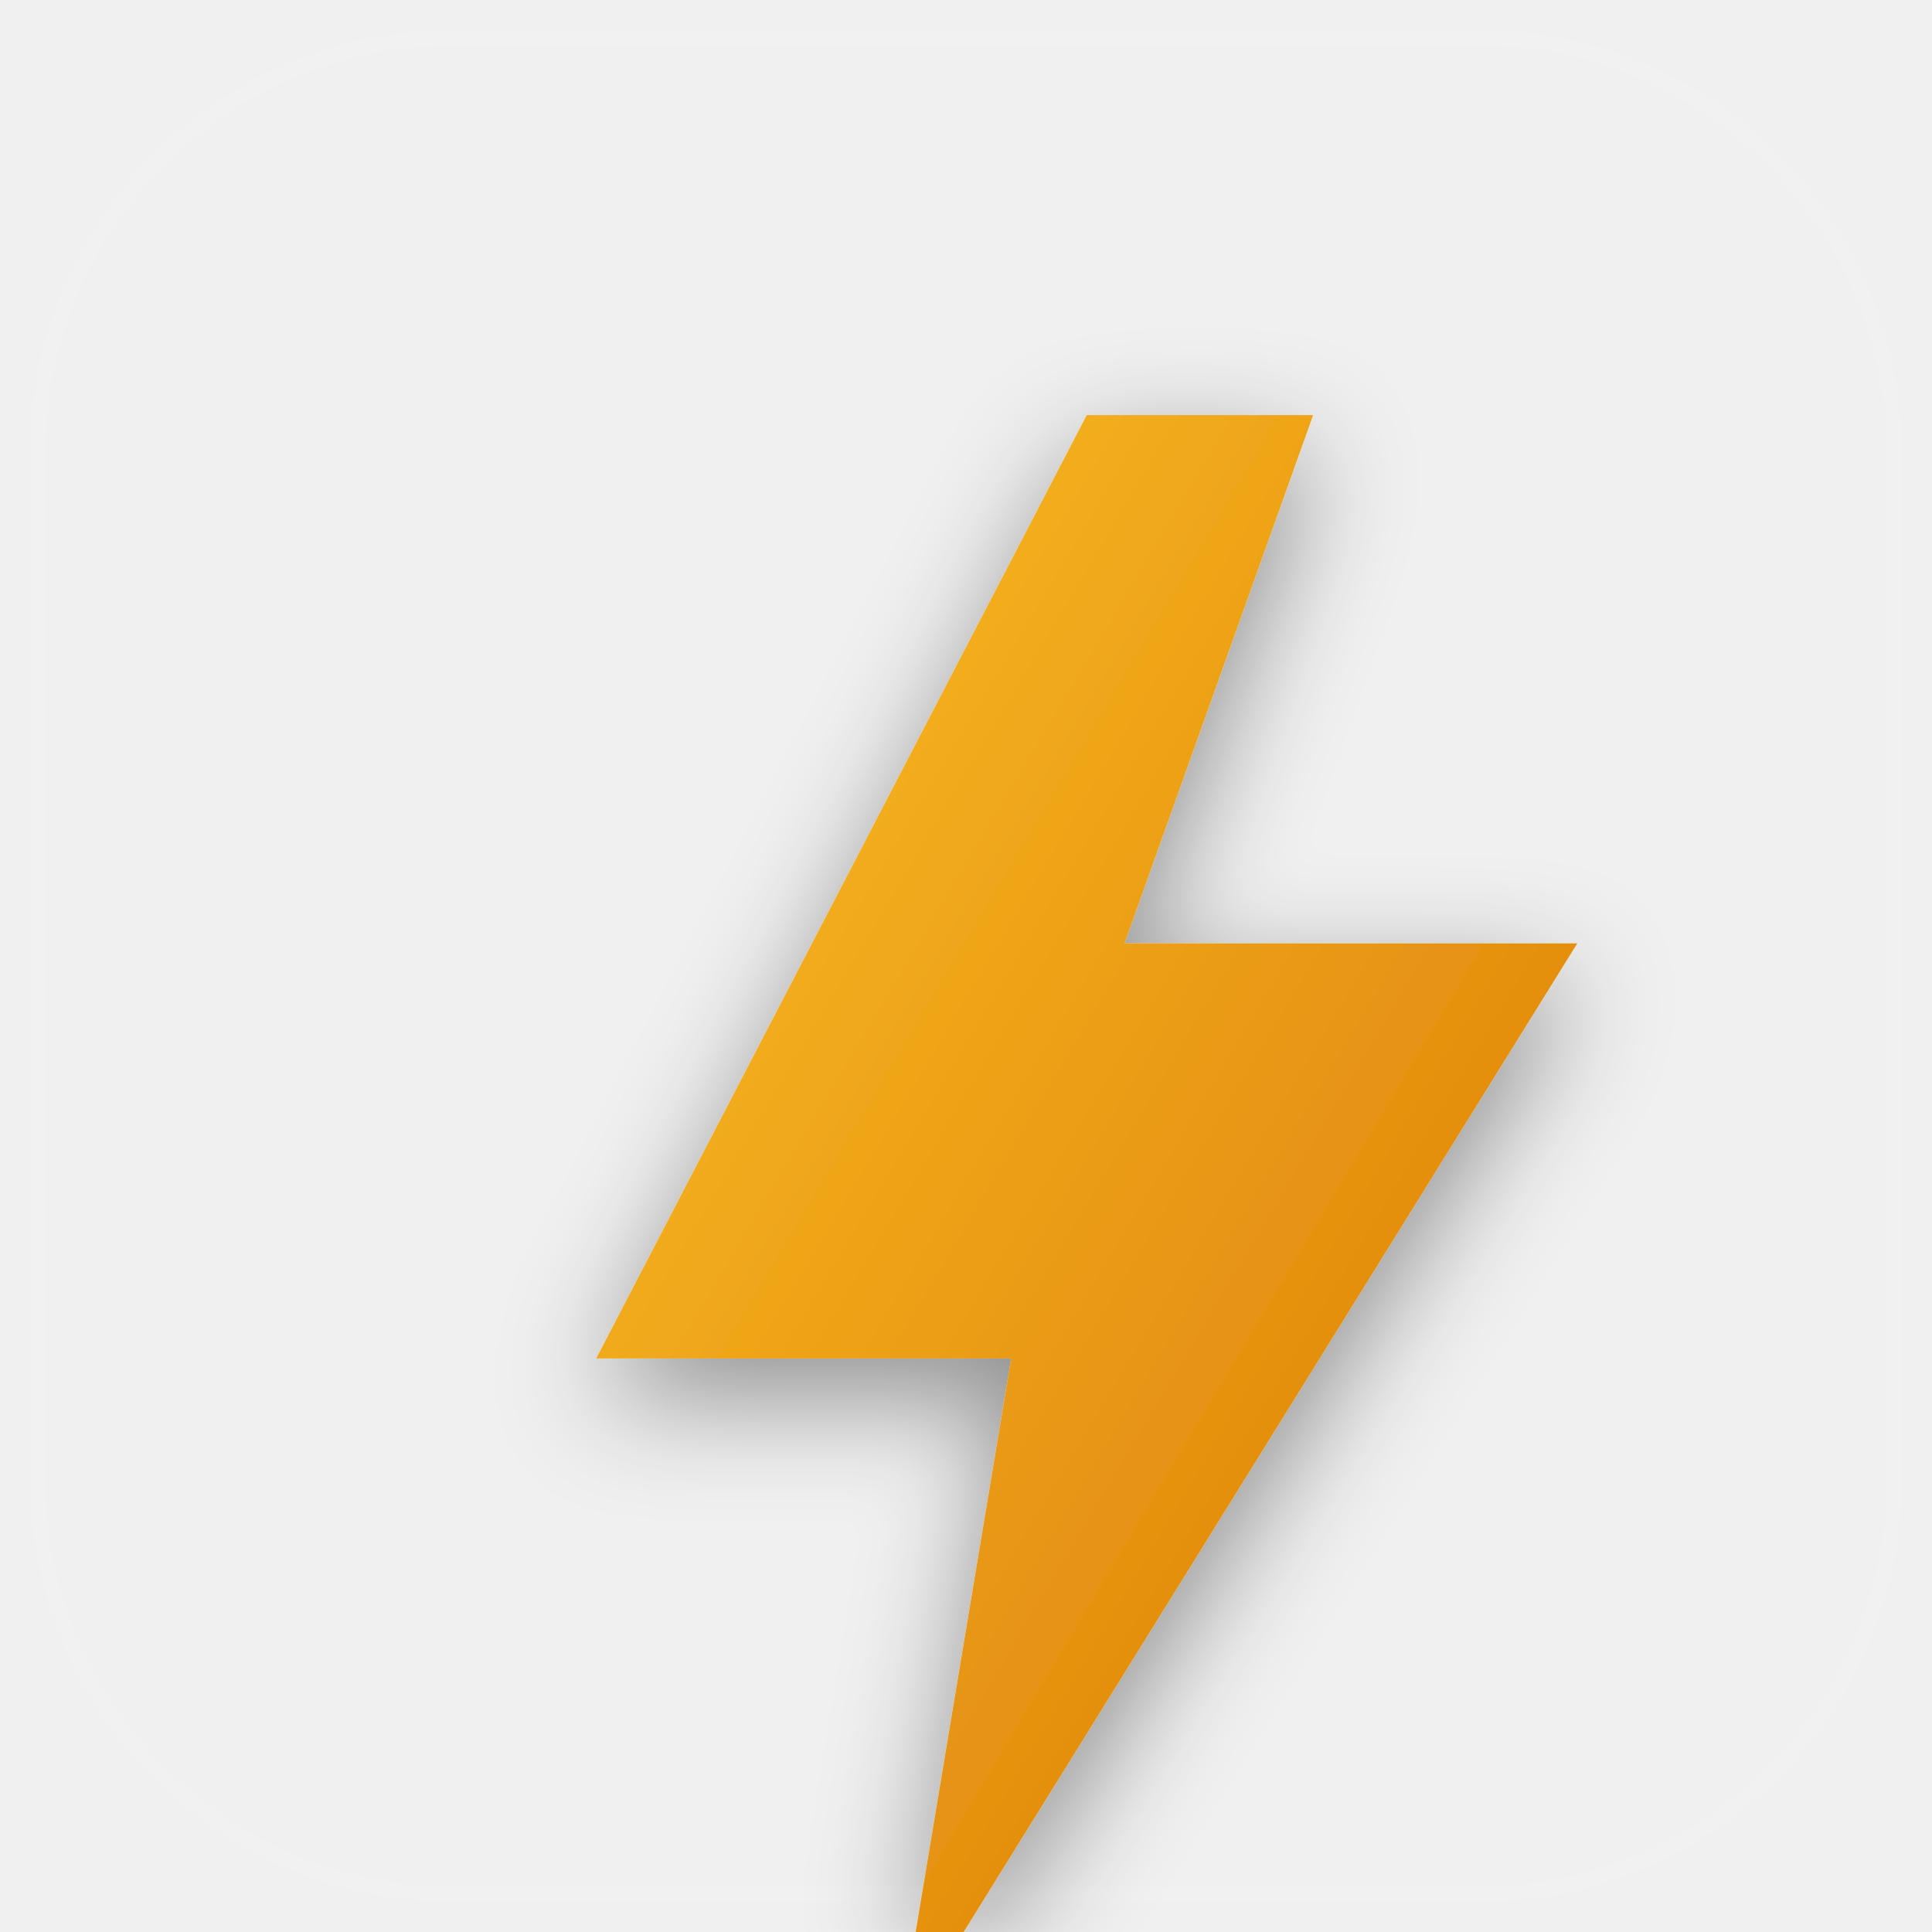
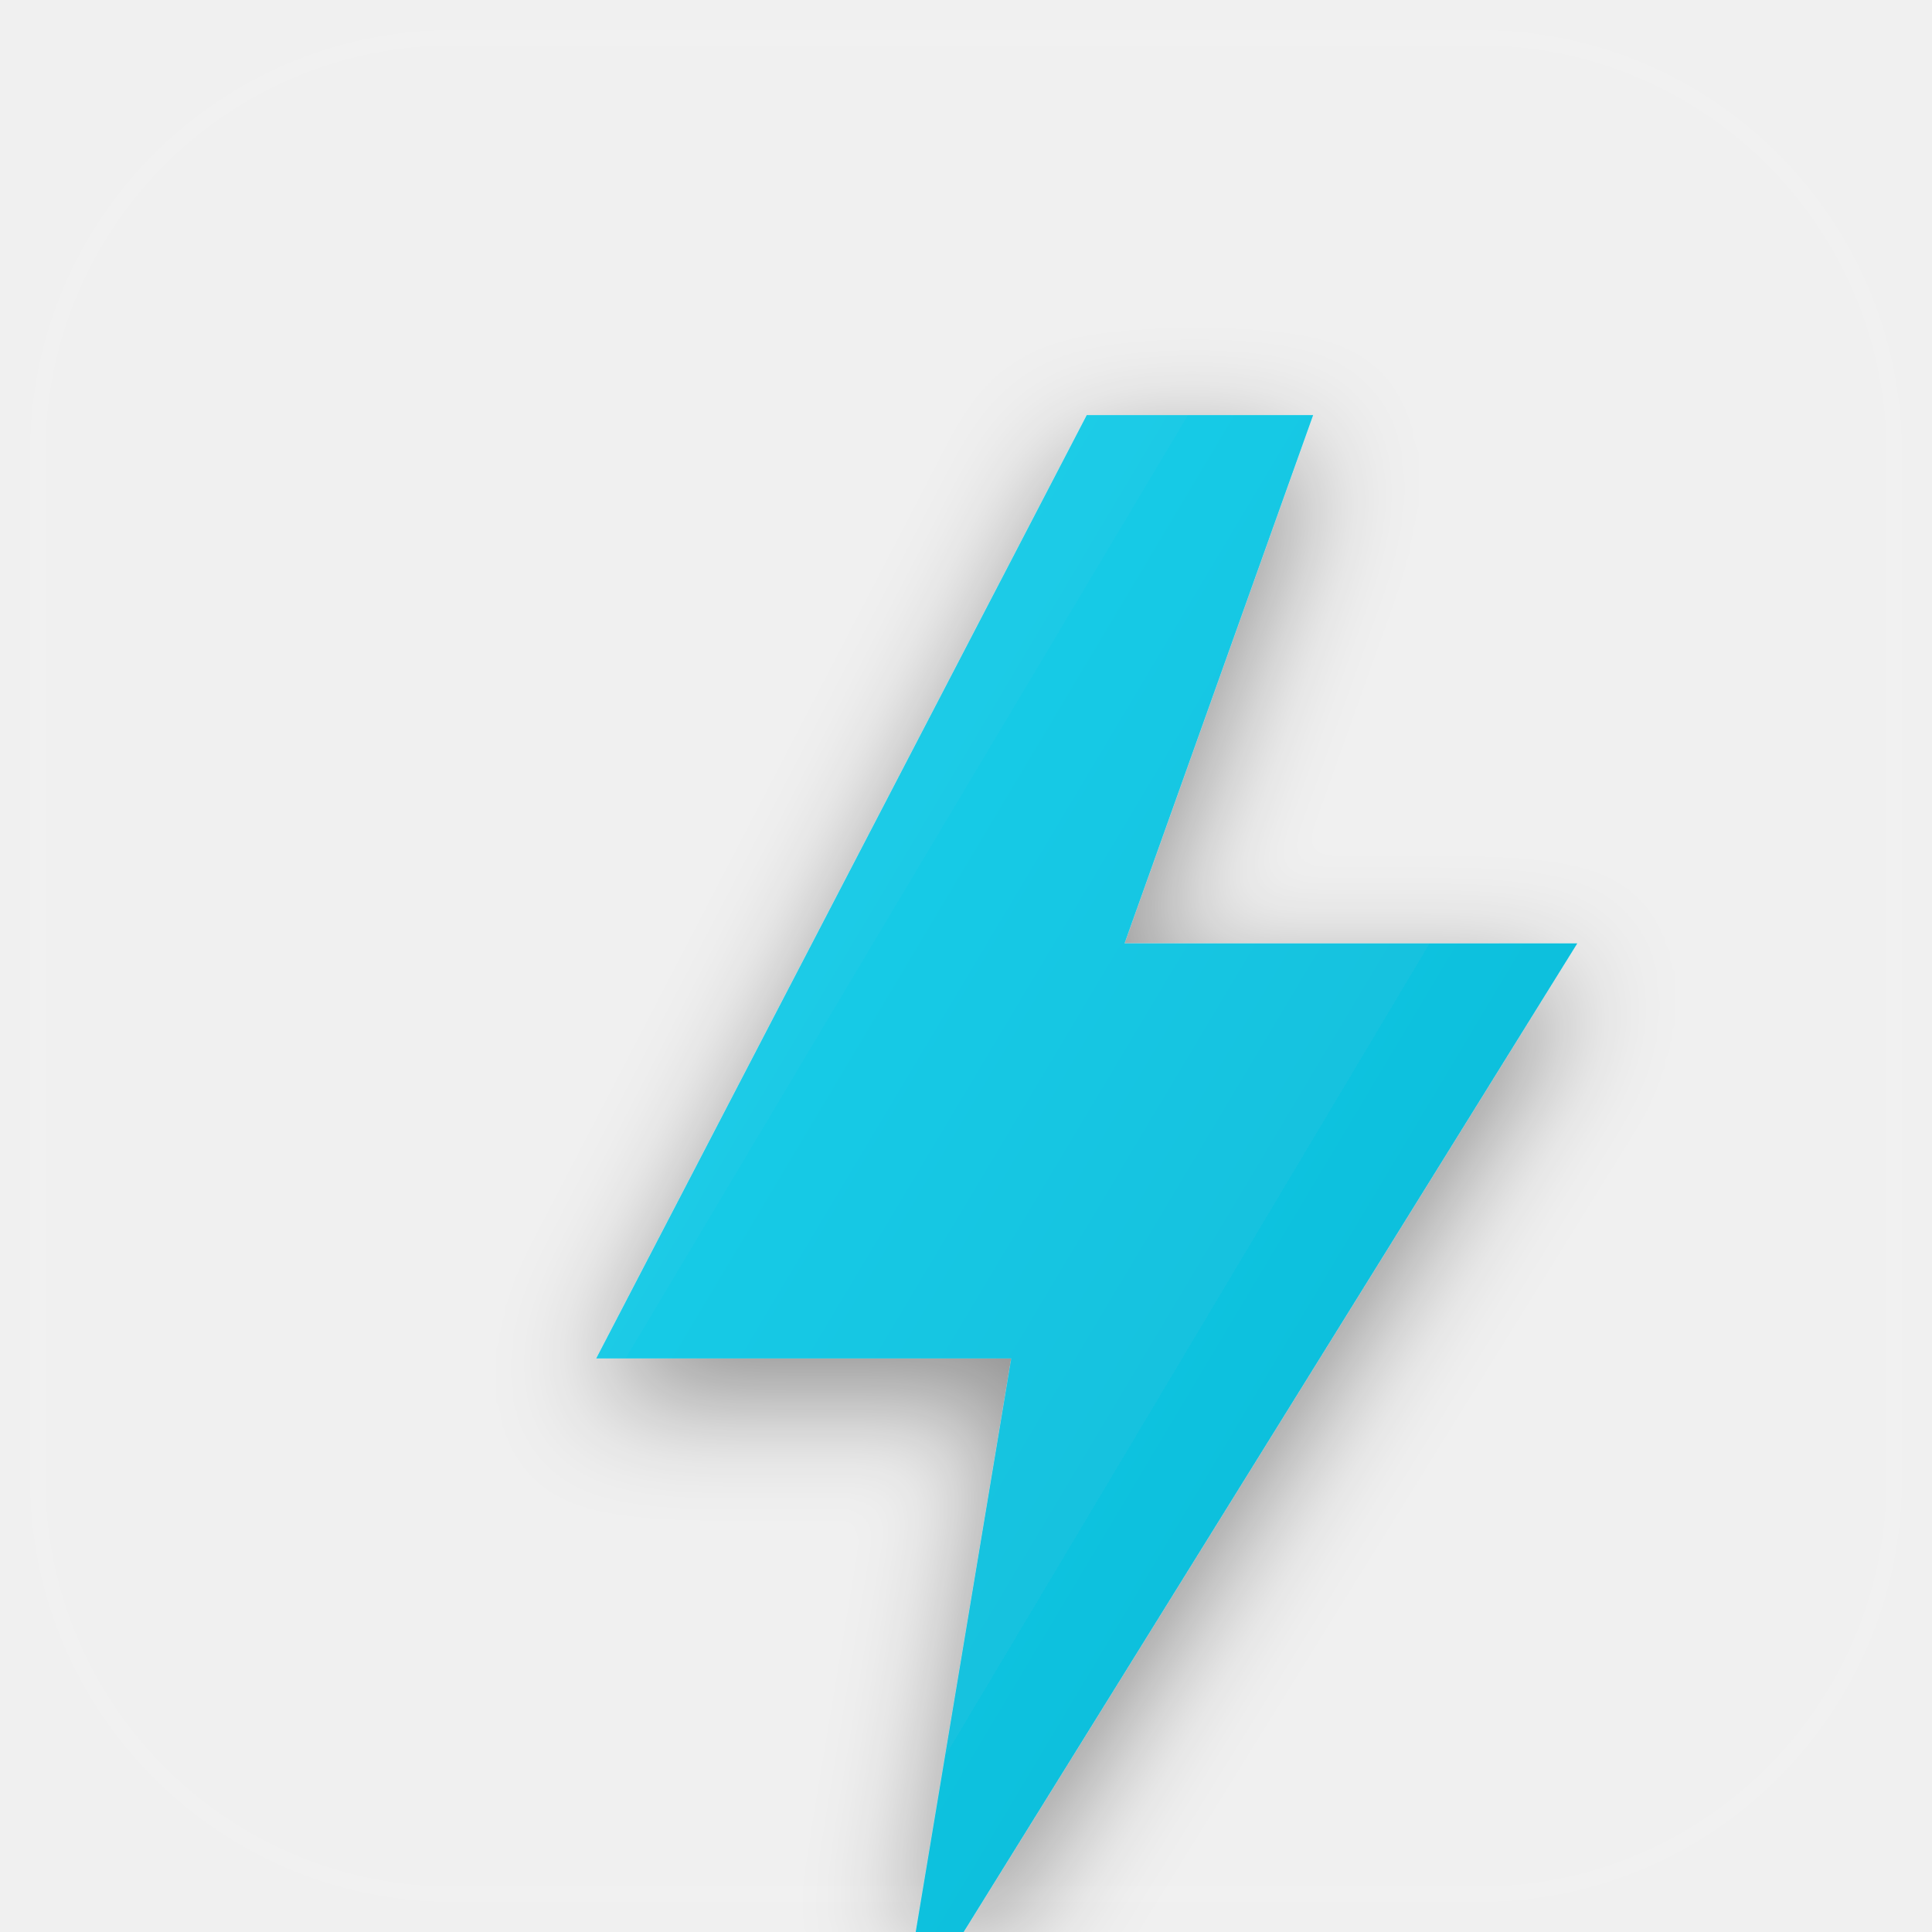
<svg xmlns="http://www.w3.org/2000/svg" viewBox="0 0 512 512">
  <defs>
    <linearGradient id="bg-gradient" x1="0%" y1="0%" x2="0%" y2="100%">
      <stop offset="0%" stop-color="#1e293b" />
      <stop offset="100%" stop-color="#020617" />
    </linearGradient>
    <linearGradient id="bolt-gradient" x1="0%" y1="0%" x2="100%" y2="100%">
-       <stop offset="0%" stop-color="#fbbf24" />
-       <stop offset="100%" stop-color="#d97706" />
+       <stop offset="0%" stop-color="#22d3ee" />
+       <stop offset="100%" stop-color="#06b6d4" />
    </linearGradient>
    <filter id="shadow" x="-20%" y="-20%" width="140%" height="140%">
      <feGaussianBlur in="SourceAlpha" stdDeviation="15" />
      <feOffset dx="0" dy="10" result="offsetblur" />
      <feComponentTransfer>
        <feFuncA type="linear" slope="0.4" />
      </feComponentTransfer>
      <feMerge>
        <feMergeNode />
        <feMergeNode in="SourceGraphic" />
      </feMerge>
    </filter>
    <filter id="inner-glow">
      <feFlood flood-color="#ffffff" flood-opacity="0.1" />
      <feComposite in2="SourceAlpha" operator="in" result="flood" />
      <feGaussianBlur in="flood" stdDeviation="5" result="blur" />
      <feComposite in="blur" in2="SourceAlpha" operator="in" result="glow" />
      <feMerge>
        <feMergeNode in="SourceGraphic" />
        <feMergeNode in="glow" />
      </feMerge>
    </filter>
  </defs>
  <rect x="10" y="10" width="492" height="492" rx="110" fill="none" stroke="#ffffff" stroke-opacity="0.1" stroke-width="4" />
  <g filter="url(#shadow)" transform="translate(128, 110) scale(1.0)">
-     <path d="M 160 0 L 30 250 L 140 250 L 110 430 L 290 140 L 170 140 L 220 0 Z" fill="url(#bolt-gradient)" stroke="#fef3c7" stroke-width="0" stroke-linejoin="round" />
+     <path d="M 160 0 L 30 250 L 140 250 L 110 430 L 290 140 L 170 140 L 220 0 Z" fill="url(#bolt-gradient)" stroke="#cffafe" stroke-width="0" stroke-linejoin="round" />
  </g>
</svg>
